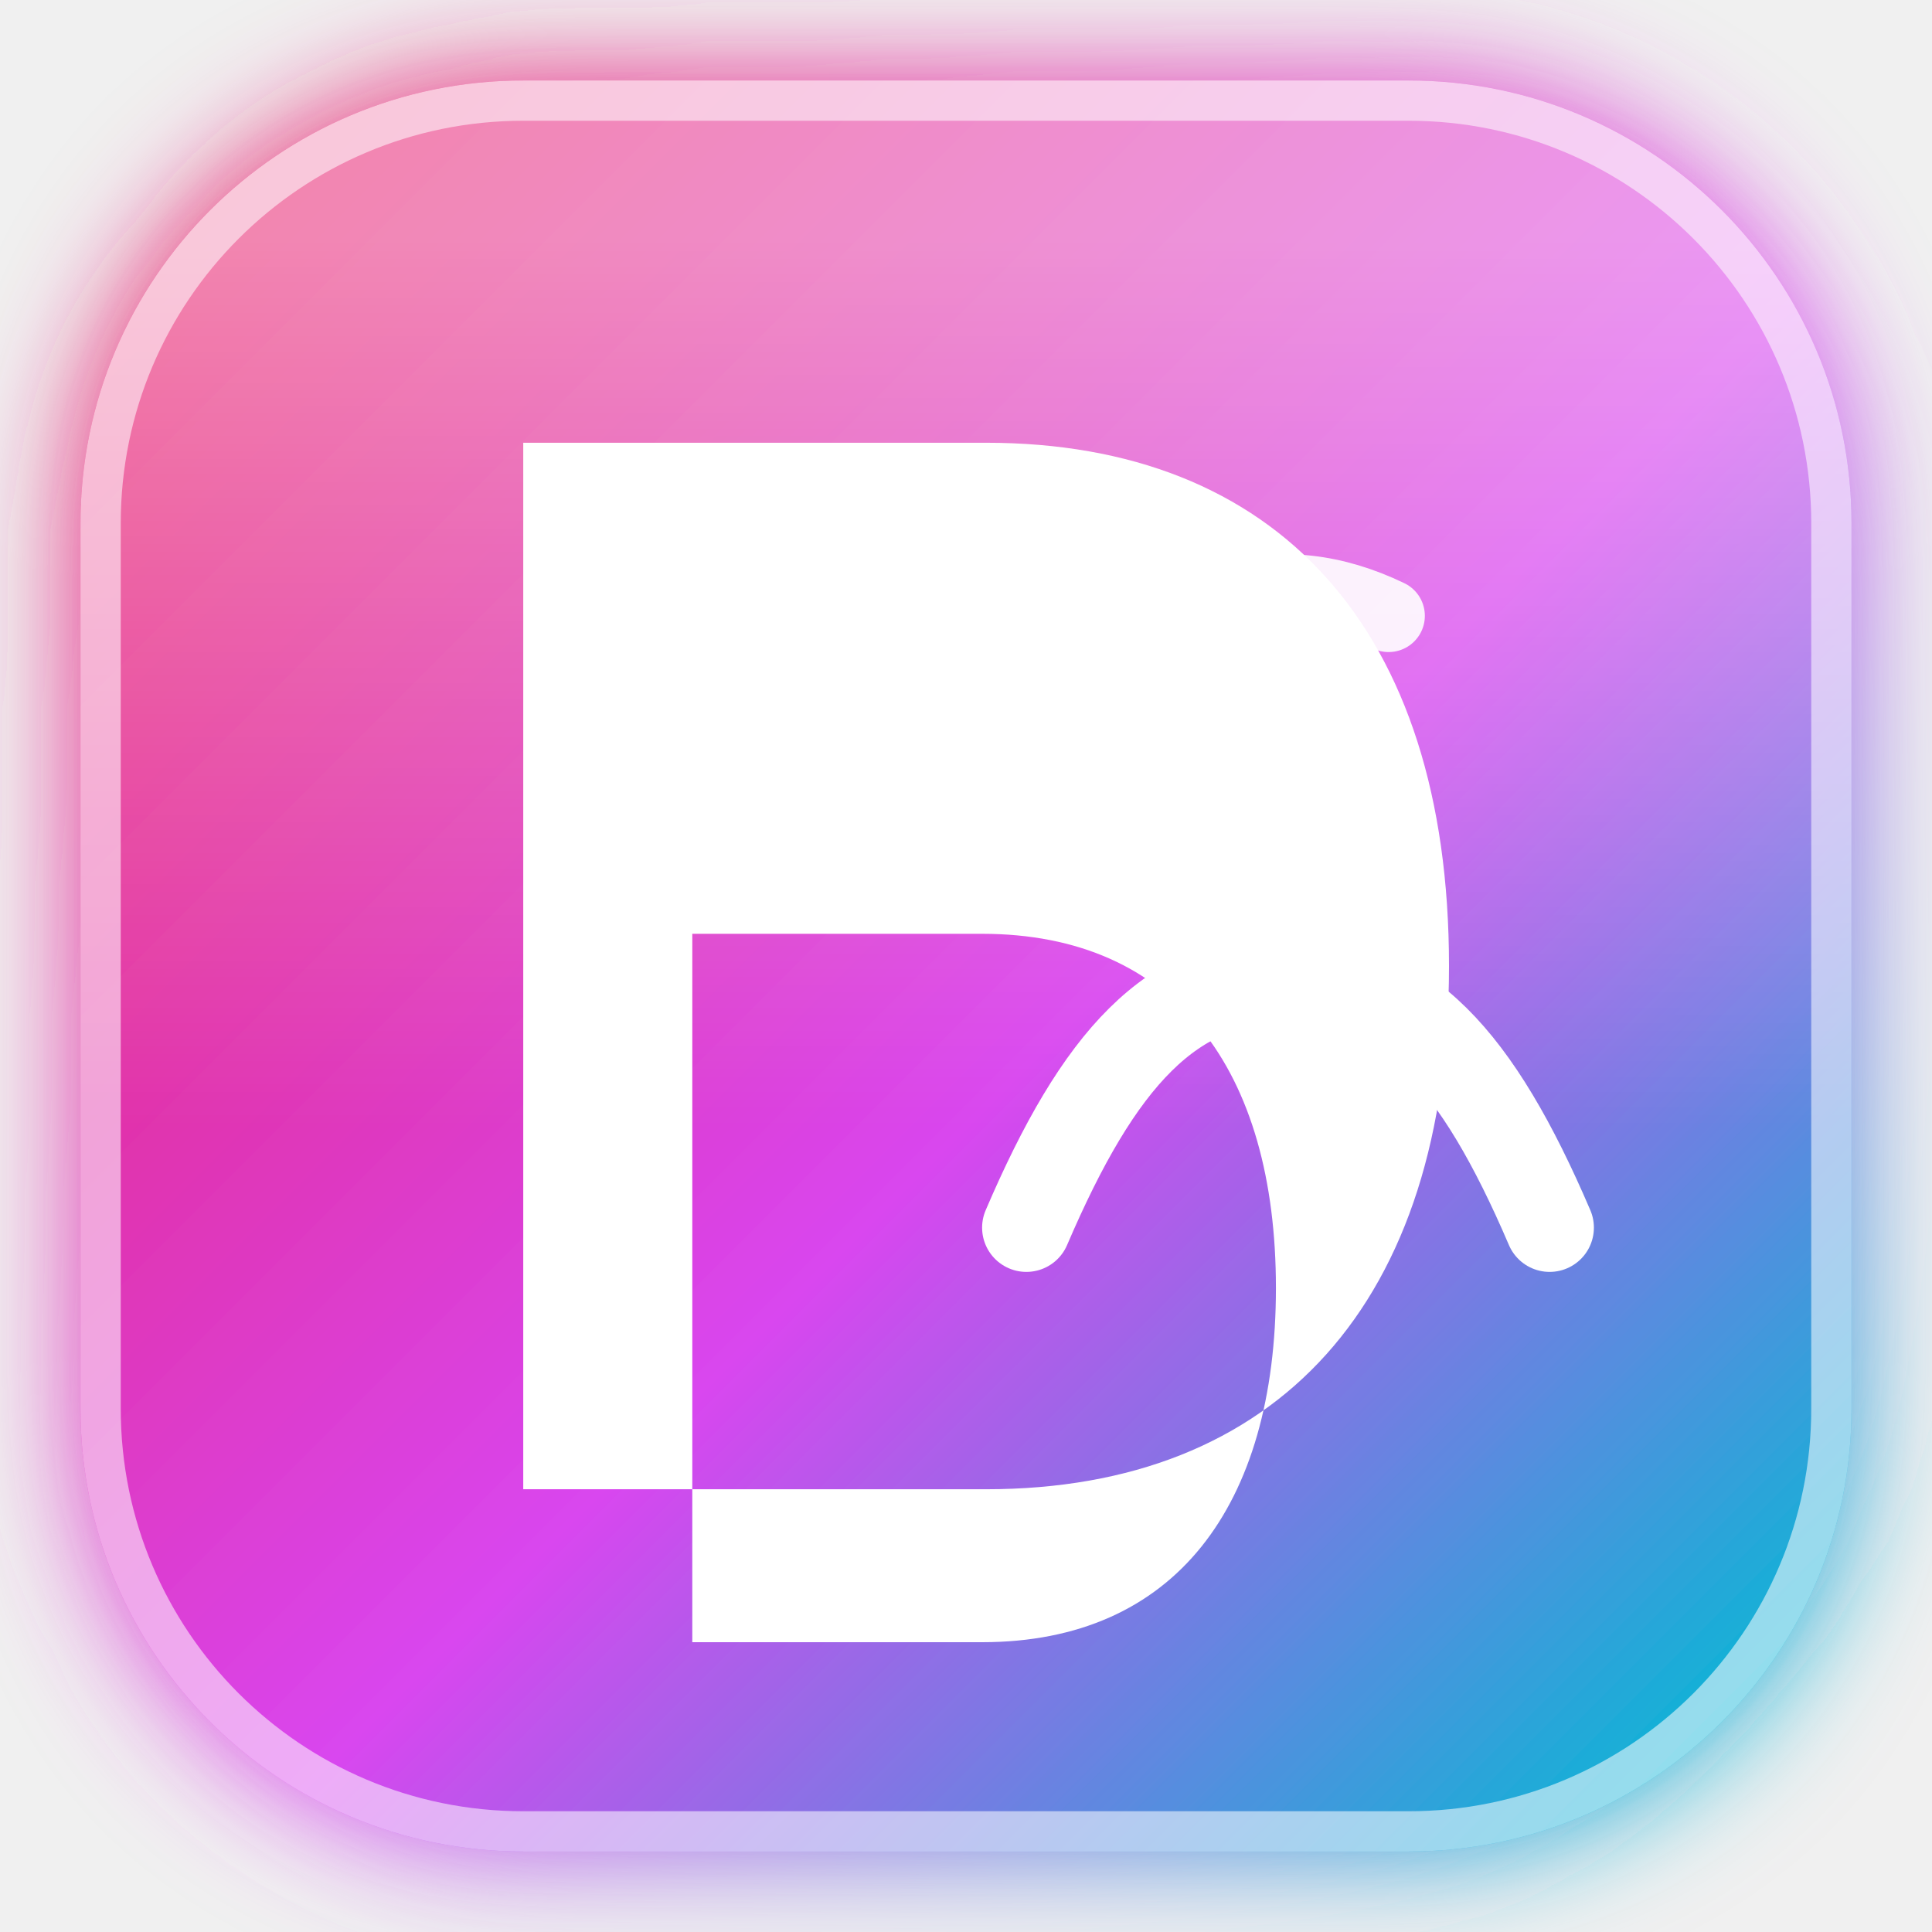
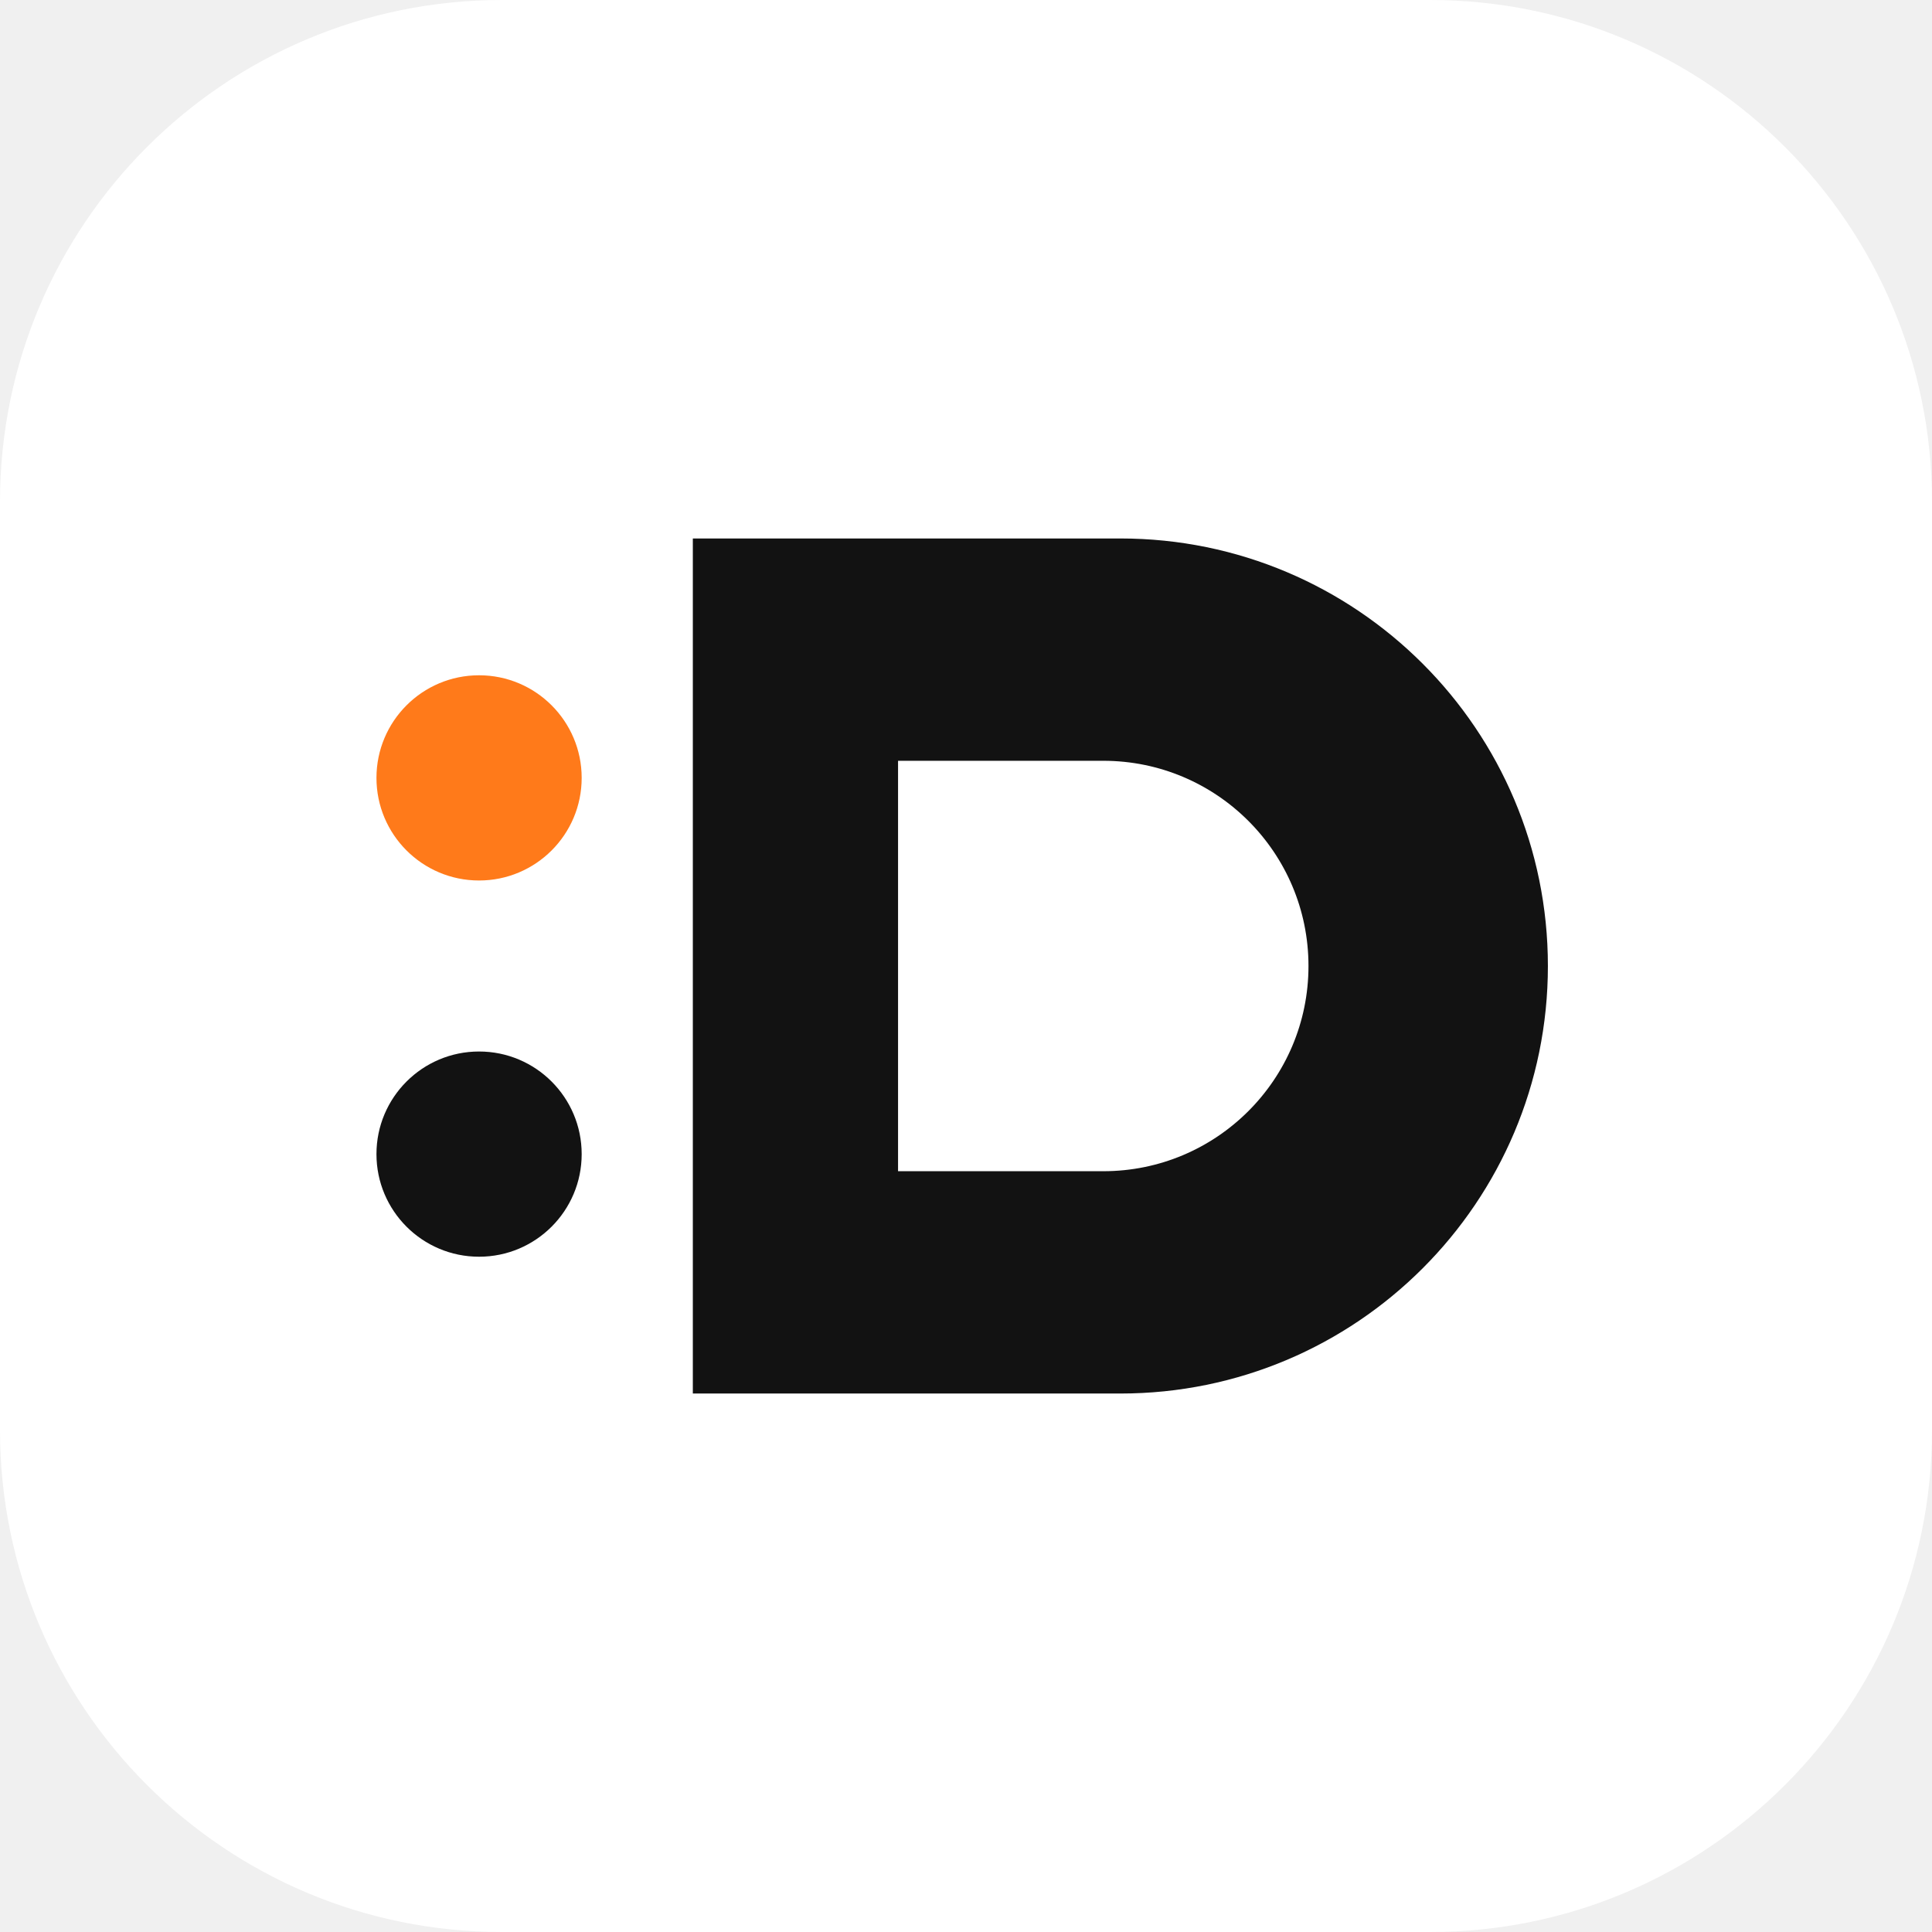
- <svg xmlns="http://www.w3.org/2000/svg" width="48" height="48" viewBox="0 0 48 48" fill="none" role="img" aria-label="DEJOIY">
-   <defs>
-     <linearGradient id="dejoiy-icon-bg" x1="4" y1="4" x2="44" y2="44" gradientUnits="userSpaceOnUse">
-       <stop offset="0%" stop-color="#E91E63" />
-       <stop offset="55%" stop-color="#D946EF" />
-       <stop offset="100%" stop-color="#00BCD4" />
-     </linearGradient>
-     <linearGradient id="dejoiy-icon-shine" x1="24" y1="6" x2="24" y2="28" gradientUnits="userSpaceOnUse">
-       <stop offset="0%" stop-color="#FFFFFF" stop-opacity="0.45" />
-       <stop offset="100%" stop-color="#FFFFFF" stop-opacity="0" />
-     </linearGradient>
-     <filter id="dejoiy-icon-glow" x="-20%" y="-20%" width="140%" height="140%">
-       <feGaussianBlur stdDeviation="1.5" result="blur" />
-       <feMerge>
-         <feMergeNode in="blur" />
-         <feMergeNode in="SourceGraphic" />
-       </feMerge>
-     </filter>
-   </defs>
-   <rect x="2" y="2" width="44" height="44" rx="11" fill="url(#dejoiy-icon-bg)" filter="url(#dejoiy-icon-glow)" />
-   <rect x="2" y="2" width="44" height="44" rx="11" fill="url(#dejoiy-icon-shine)" />
-   <rect x="2.5" y="2.5" width="43" height="43" rx="10.5" stroke="rgba(255,255,255,0.55)" stroke-width="1" fill="none" />
-   <path fill="#FFFFFF" d="M13 11h11.5c7.2 0 11.5 4.6 11.5 13s-4.3 13-11.5 13H13V11zm4.2 4.2v25.6h7.2c4.8 0 7.3-3.4 7.3-8.8s-2.5-8.8-7.3-8.8h-7.2z" />
-   <circle cx="29.5" cy="21.5" r="2.1" fill="#FFFFFF" />
-   <path d="M25.5 30.5c1.8-4.2 3.6-6.2 6.5-6.2s4.7 2 6.5 6.2" stroke="#FFFFFF" stroke-width="2.2" stroke-linecap="round" fill="none" />
-   <path d="M27 17.5c2.2-2.8 4.8-3.5 7.5-2.2" stroke="#FFFFFF" stroke-width="1.8" stroke-linecap="round" fill="none" opacity="0.9" />
+ <svg xmlns="http://www.w3.org/2000/svg" viewBox="0 0 512 512" role="img" aria-label="desk icon">
+   <rect width="512" height="512" rx="133" fill="#FFFFFF" />
+   <g transform="translate(97.5 142.7) scale(2.266)">
+     <circle cx="13" cy="28" r="12" fill="#FF7A1A" />
+     <circle cx="13" cy="72" r="12" fill="#121212" />
+     <path fill-rule="evenodd" d="M38 0H88A50 50 0 0 1 88 100H38Z M62 26H86A24 24 0 0 1 86 74H62Z" fill="#121212" />
+   </g>
</svg>
